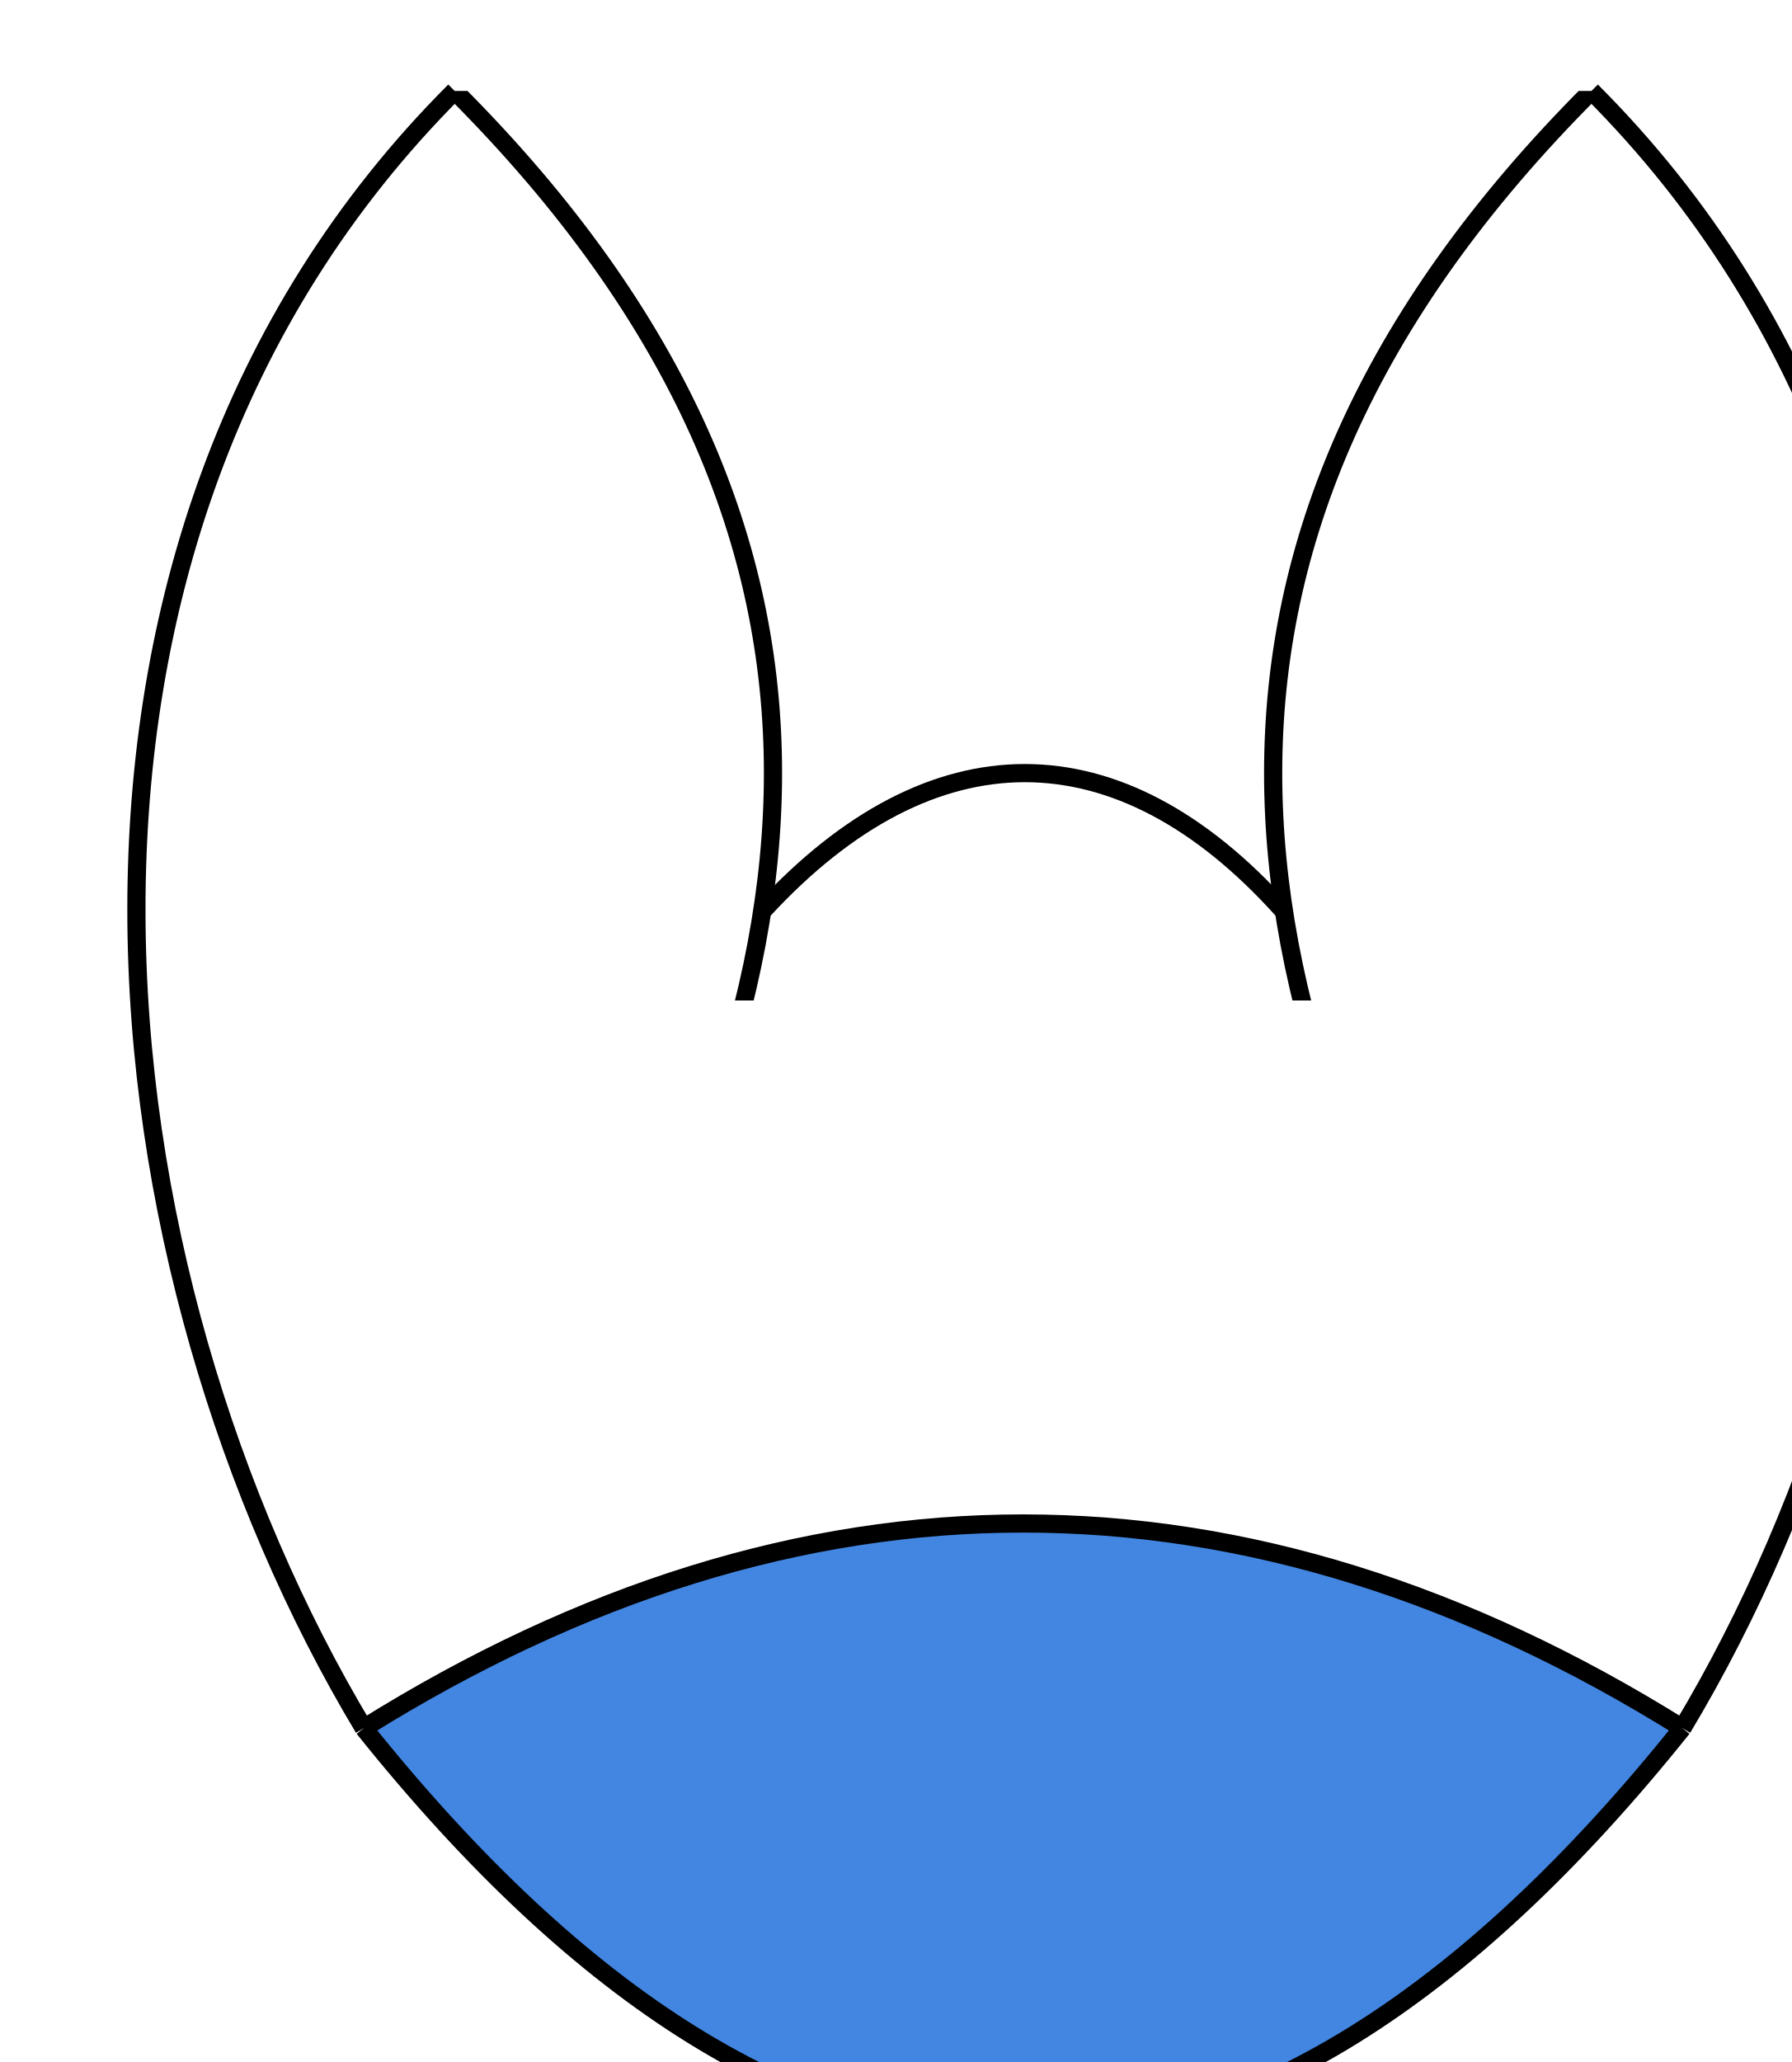
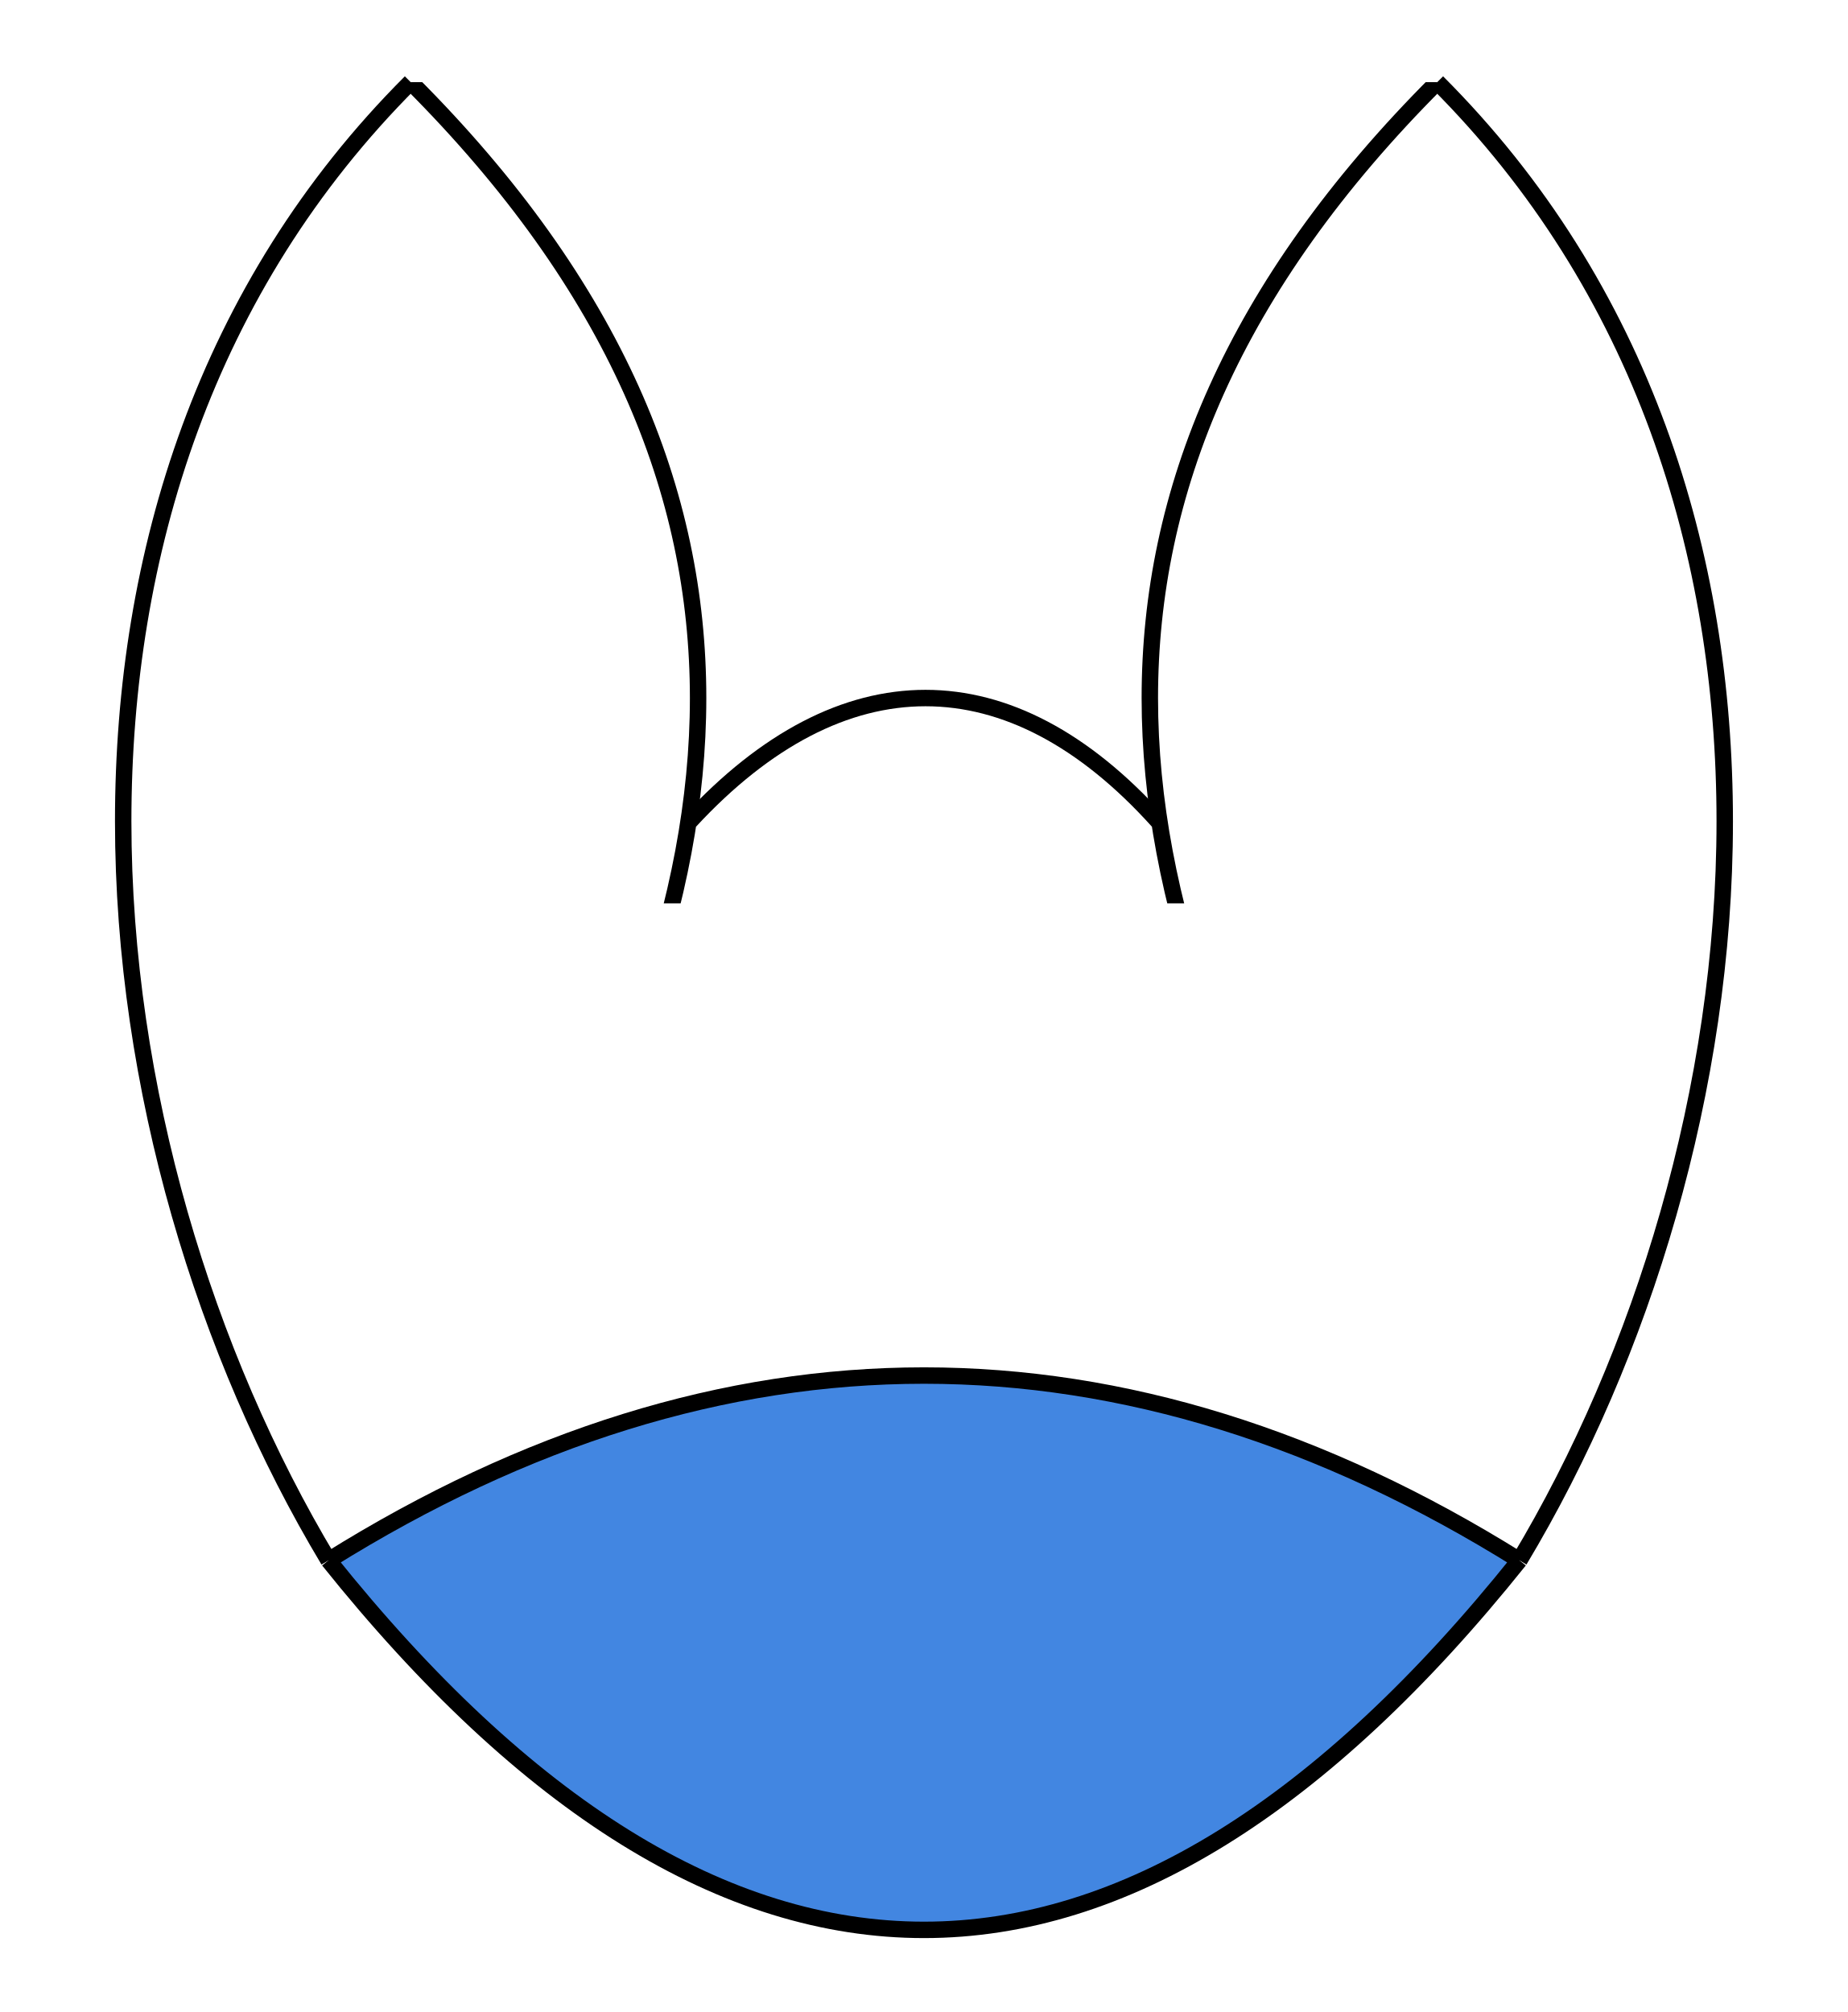
- <svg xmlns="http://www.w3.org/2000/svg" viewbox="62 49 263 278" version="1.1">
+ <svg xmlns="http://www.w3.org/2000/svg" width="225" height="245" version="1.1">
  <style type="text/css">
    .thin { stroke-width: 1; }
    .medium { stroke-width: 2; }
    .black { stroke: #000; }
    .blue { stroke: #06e; }
    .red { stroke: #ff0000; }
    .nofill { fill: none; }
    .blueFill { fill: #4286e0; fill: rgb(66, 134, 224); fill: rgba(3, 93, 214, 0.75); }
  </style>
  <path class="medium black nofill" d="M 50,10 c -50,50 -40,130 -10,180" />
  <g>
    <clipPath id="insideClipper">
      <rect x="50" y="10" width="125" height="100" />
    </clipPath>
    <path class="medium black nofill" d="M 50,10 c 50,50 40,100 10,150" clip-path="url(#insideClipper)" />
    <path class="medium black nofill" d="M 175,10 c -50,50 -40,100 -10,150" clip-path="url(#insideClipper)" />
  </g>
  <path class="medium black nofill" d="M 175,10 c 50,50 40,130 10,180" />
  <path class="medium black nofill" d="M 84,100 c 18.5,-20 39,-20 57,0" />
  <path class="medium black blueFill" d="M 40,190 c 48,-30 97,-30 145,0 M 40,190 c 48,60 97,60 145,0" />
</svg>
